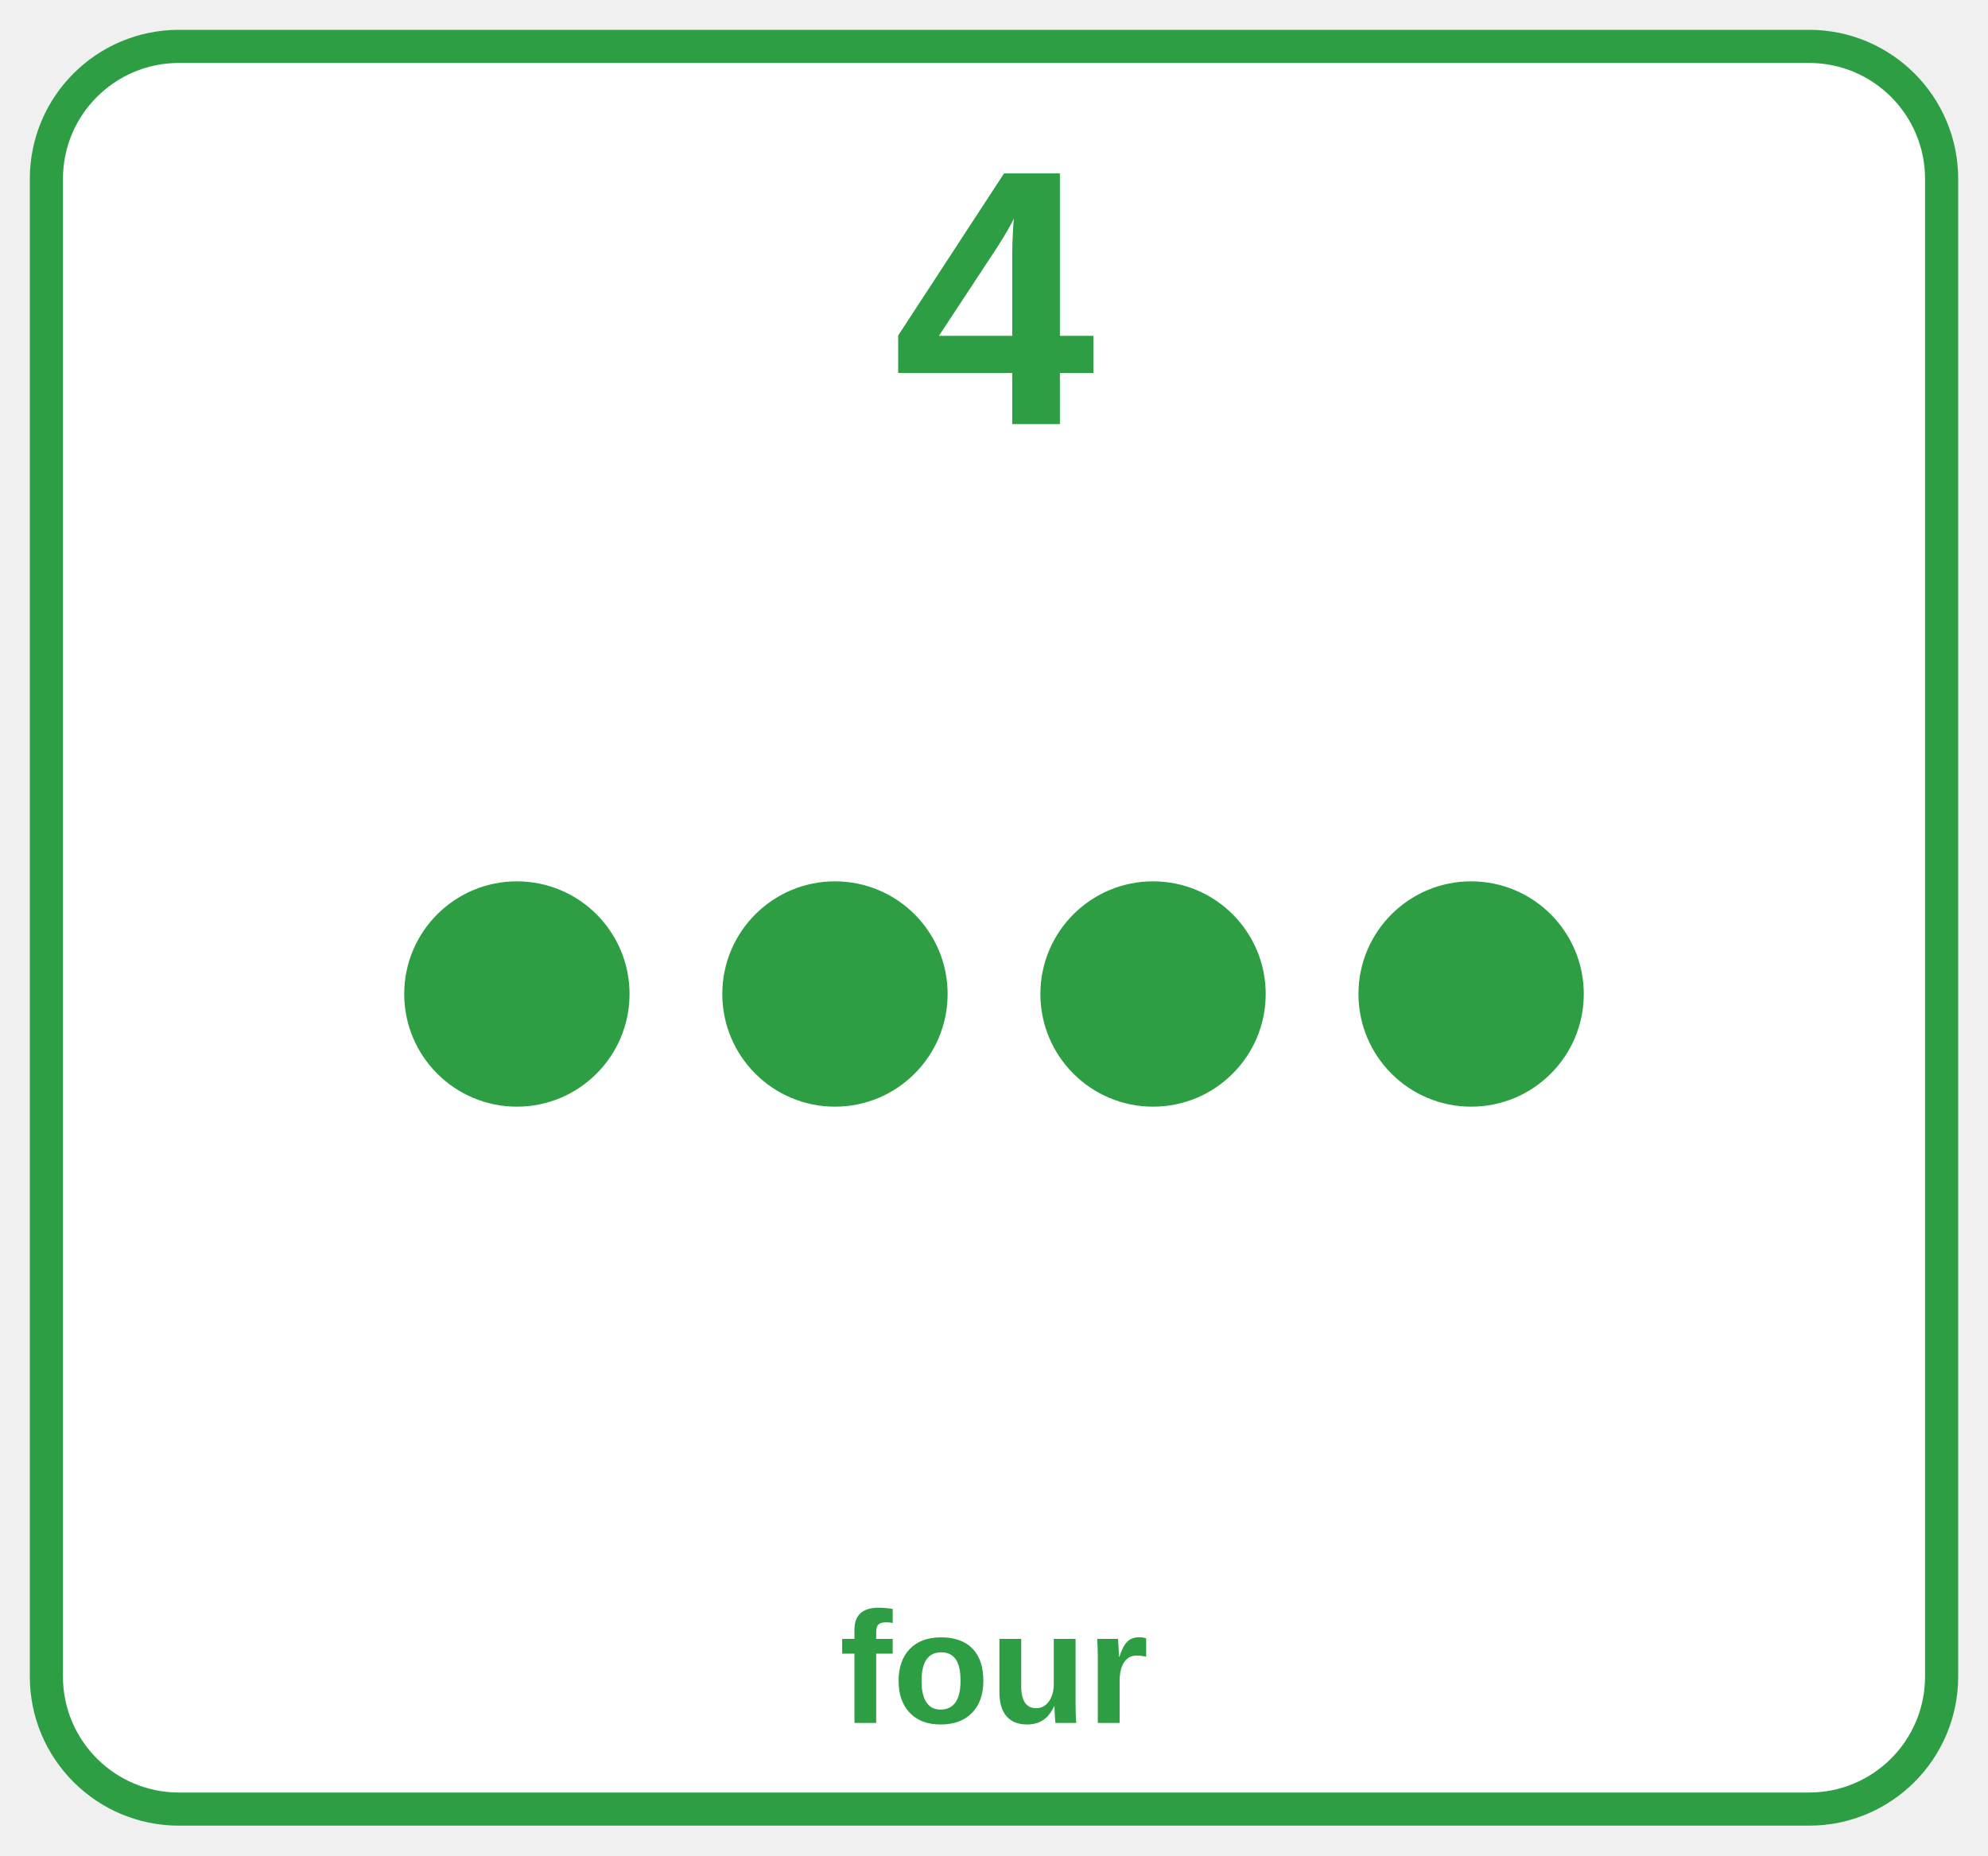
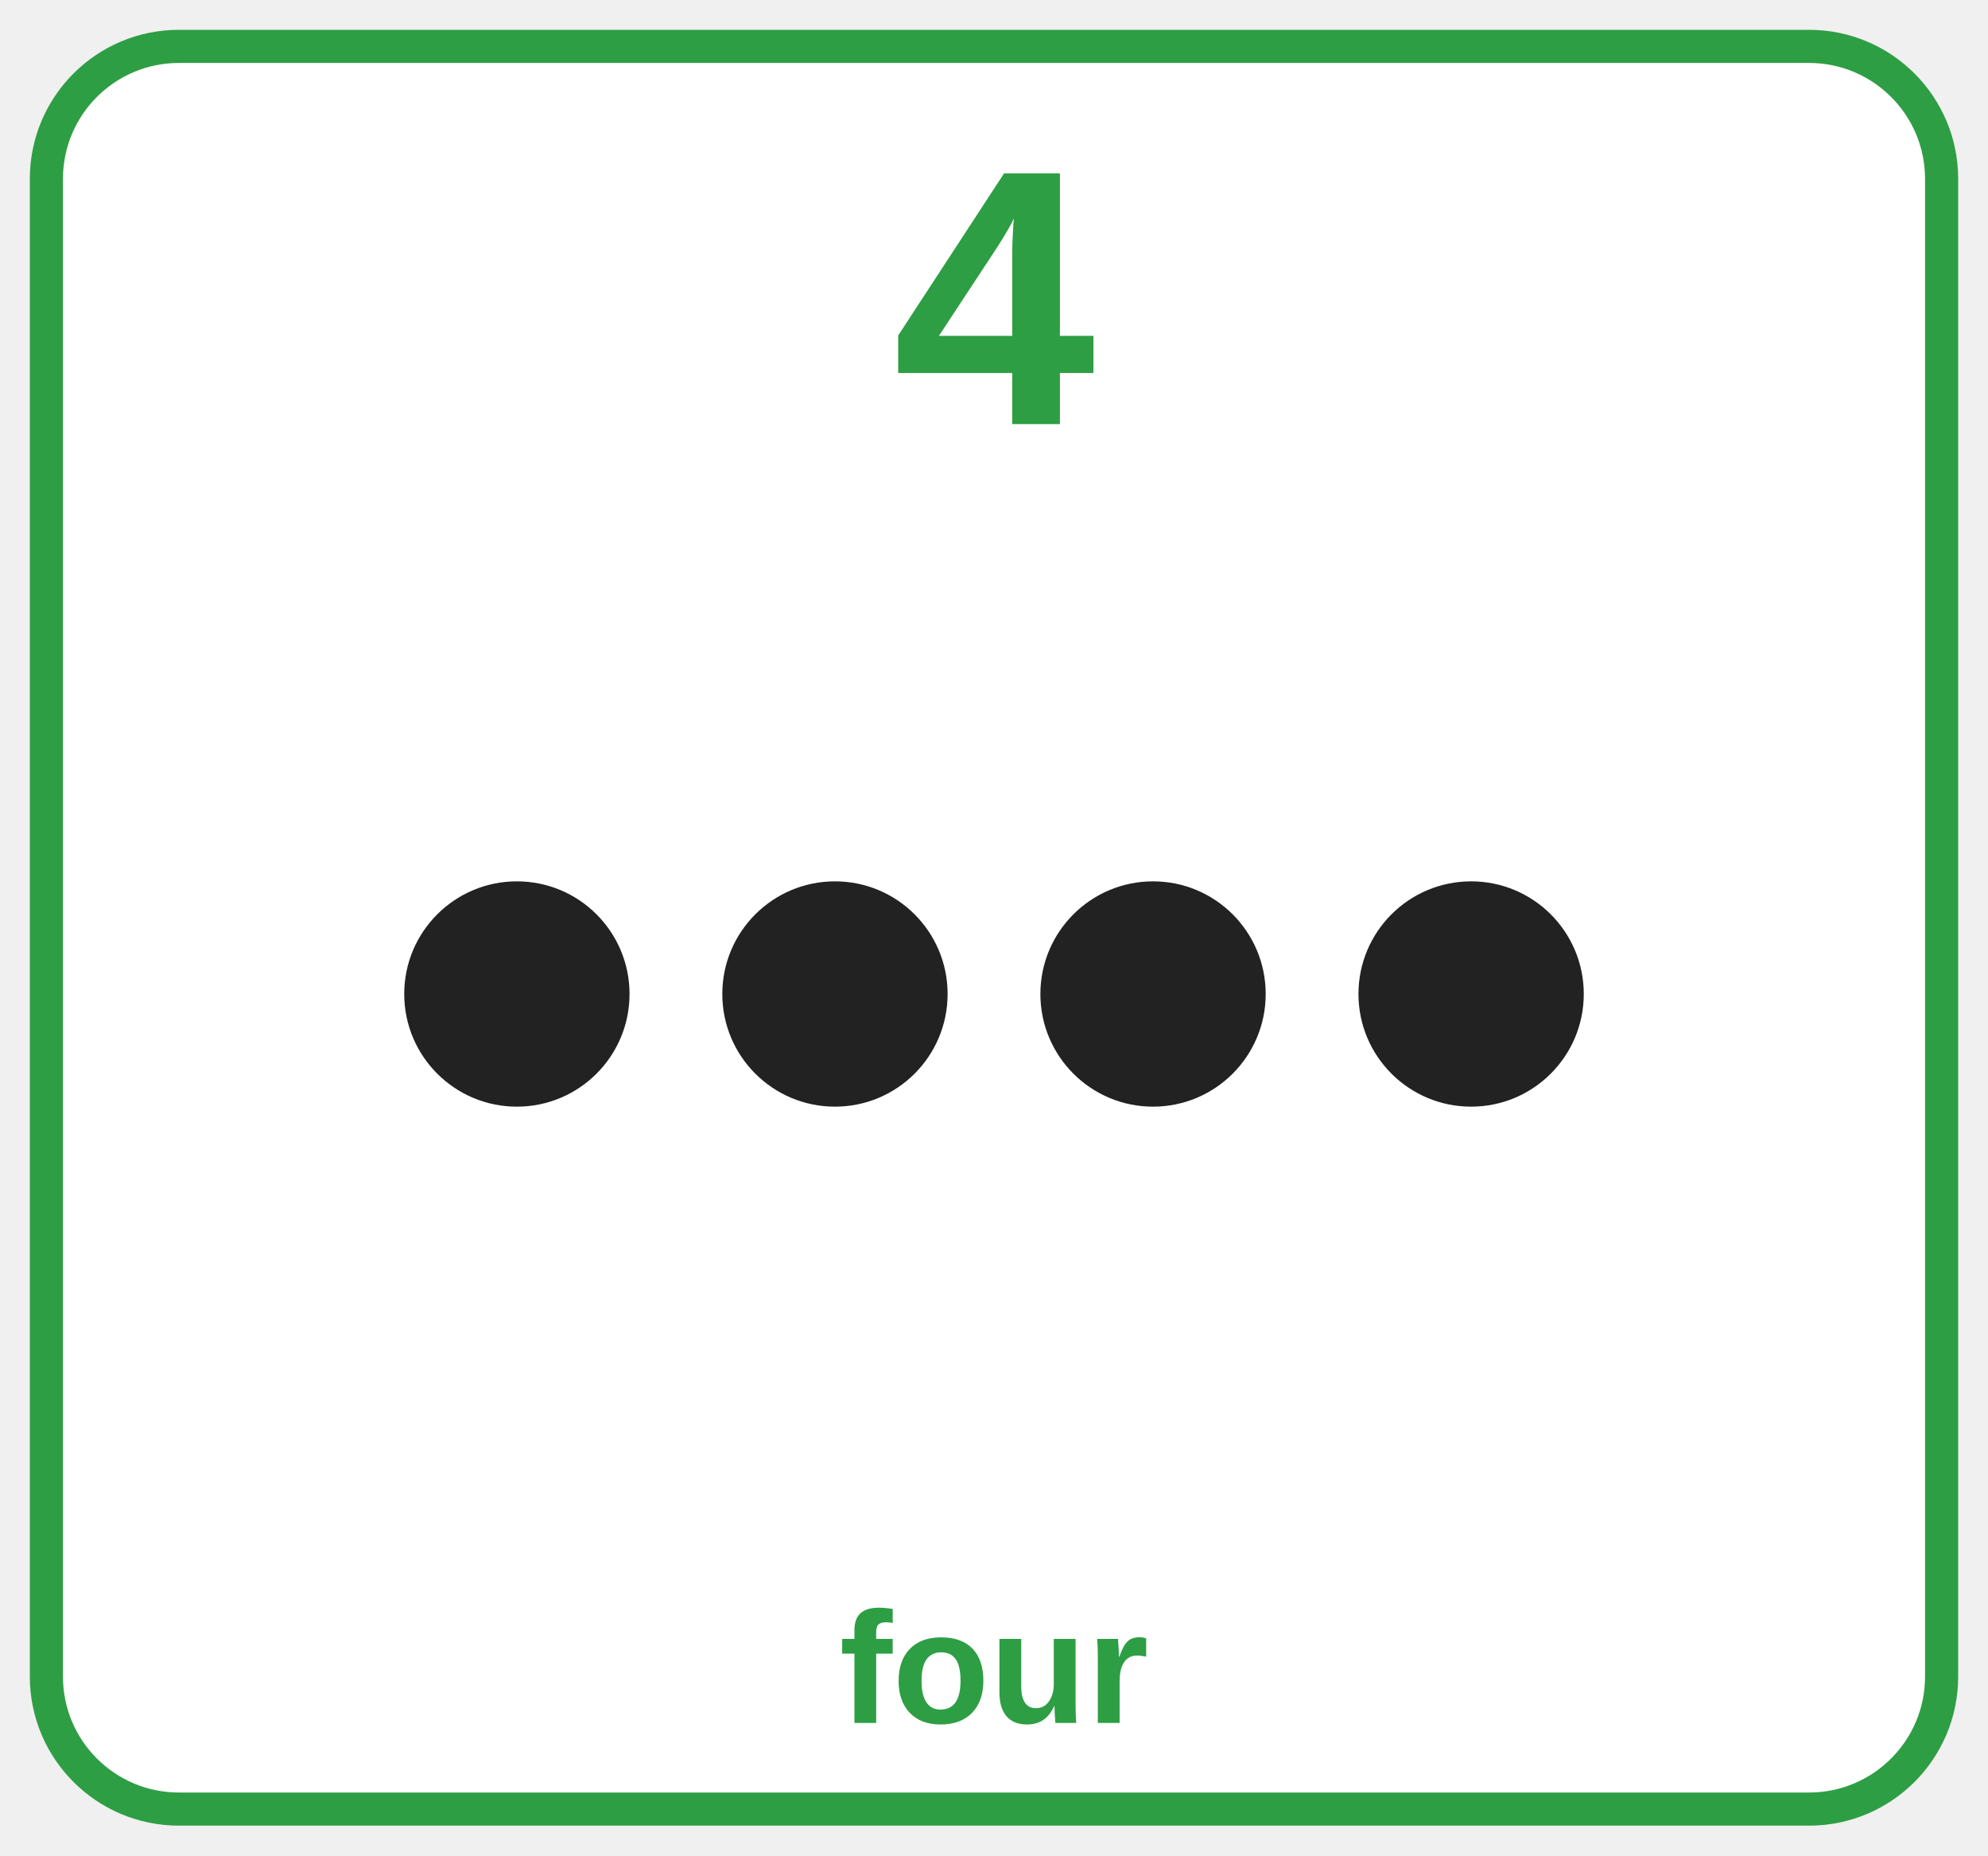
<svg xmlns="http://www.w3.org/2000/svg" viewBox="0 0 600 560" role="img" aria-label="four, 4">
  <rect x="14" y="14" width="572" height="532" rx="40" fill="#ffffff" stroke="#2e9e44" stroke-width="10" />
  <text x="300.0" y="128" text-anchor="middle" font-family="Nunito, Arial, sans-serif" font-size="110" font-weight="800" fill="#2e9e44">4</text>
-   <circle cx="156.0" cy="300.0" r="34" fill="#2e9e44" />
-   <circle cx="252.0" cy="300.0" r="34" fill="#2e9e44" />
-   <circle cx="348.0" cy="300.0" r="34" fill="#2e9e44" />
-   <circle cx="444.0" cy="300.0" r="34" fill="#2e9e44" />
+   <circle cx="156.0" cy="300.0" r="34" fill="#222222" />
+   <circle cx="252.0" cy="300.0" r="34" fill="#222222" />
+   <circle cx="348.0" cy="300.0" r="34" fill="#222222" />
+   <circle cx="444.0" cy="300.0" r="34" fill="#222222" />
  <text x="300.0" y="520" text-anchor="middle" font-family="Nunito, Arial, sans-serif" font-size="48" font-weight="800" fill="#2e9e44">four</text>
</svg>
